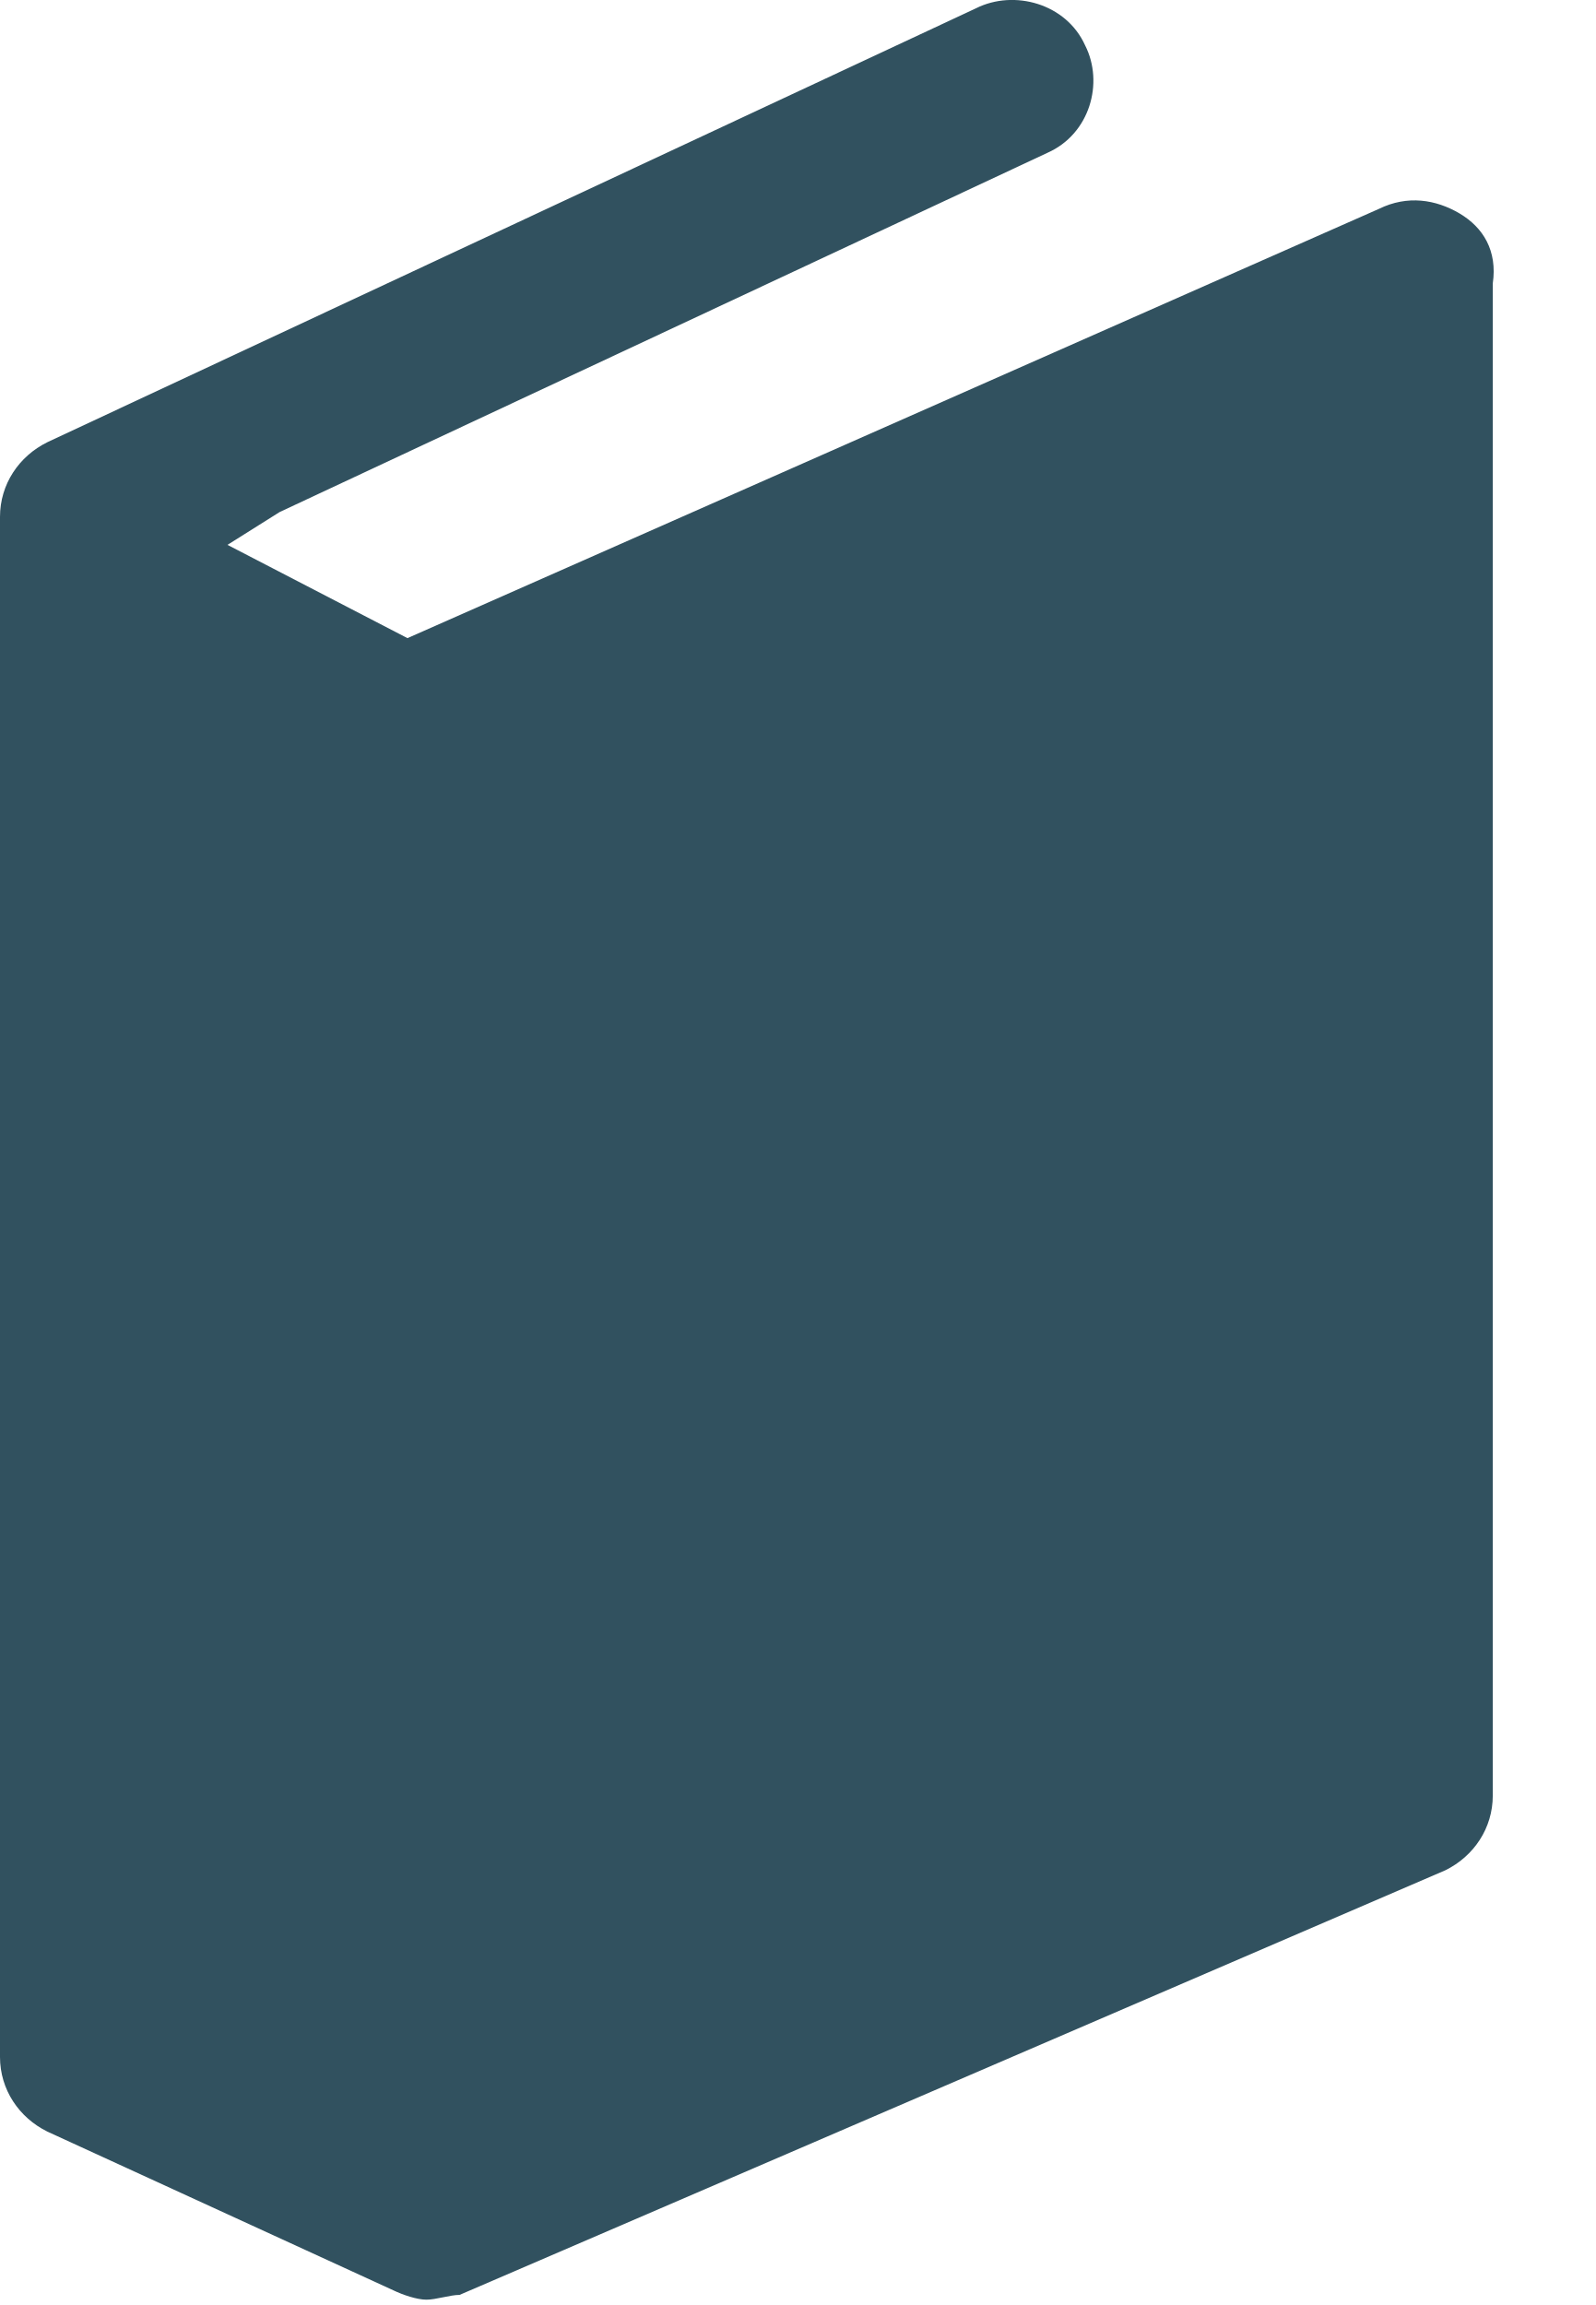
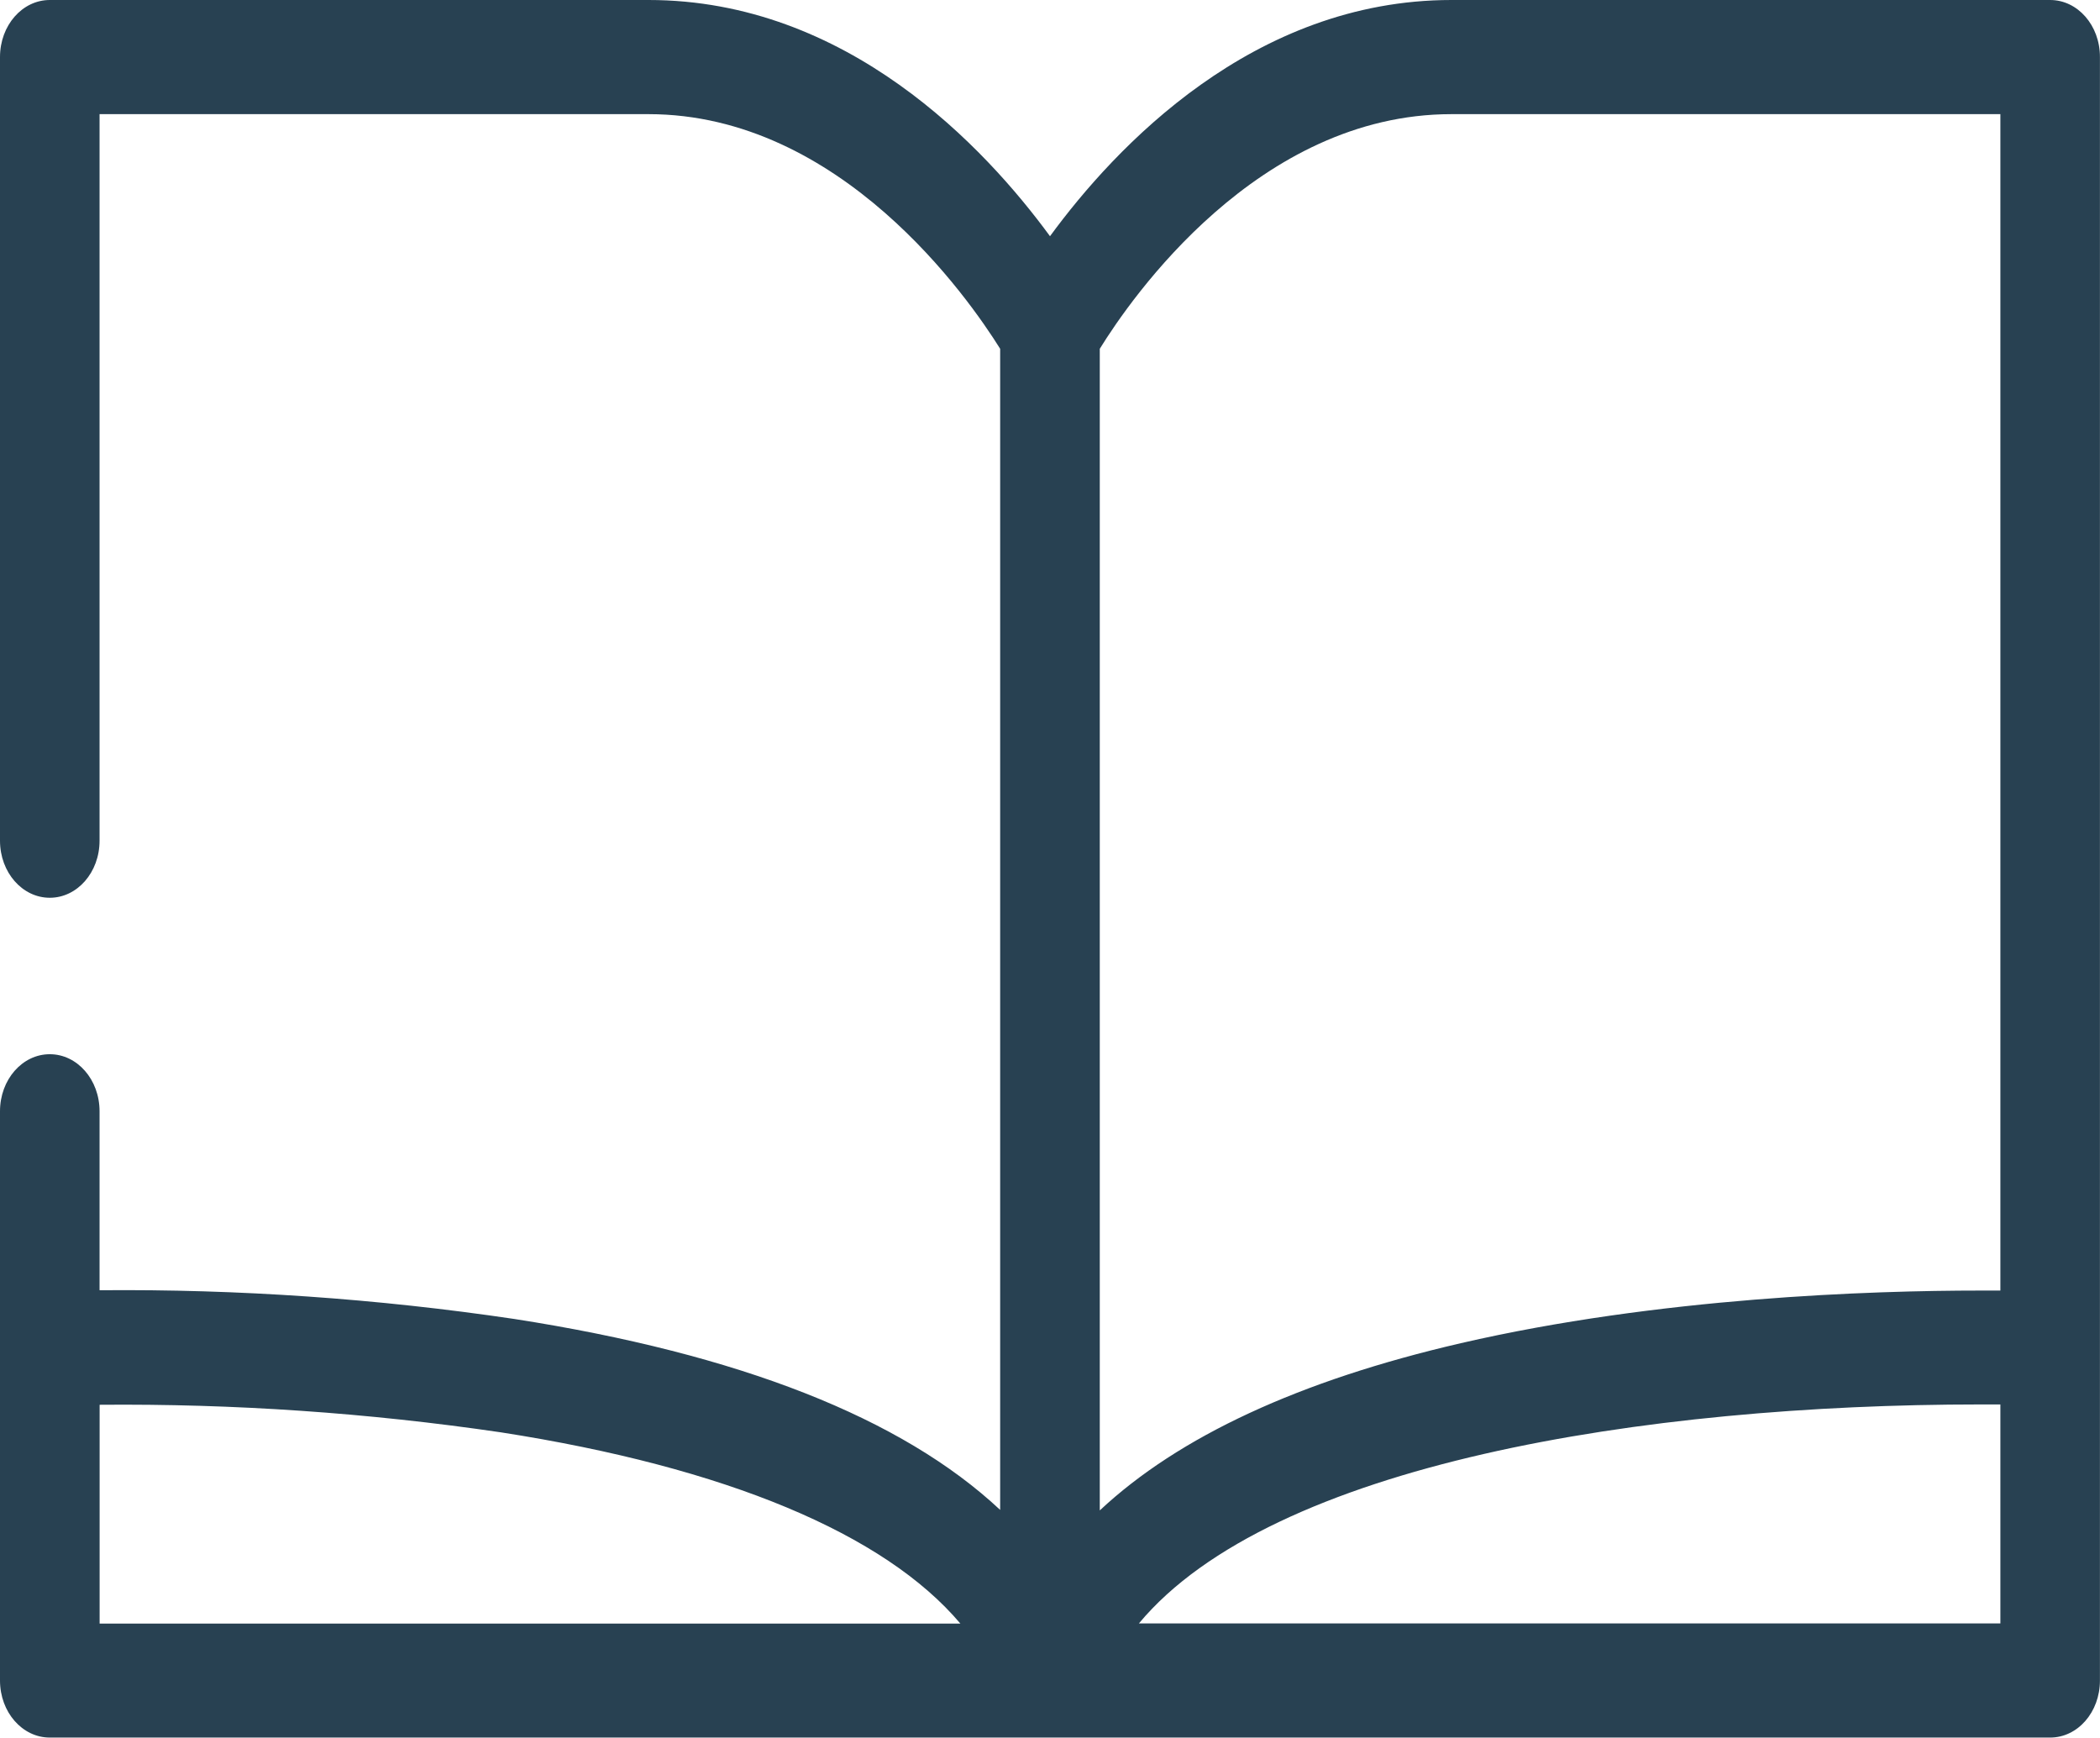
- <svg xmlns="http://www.w3.org/2000/svg" width="9px" height="13px" viewBox="0 0 9 13" version="1.1">
-   <g stroke="none" stroke-width="1" fill="none" fill-rule="evenodd">
-     <g transform="translate(-59, -41)" fill="#31515F">
-       <g transform="translate(59, 41)">
-         <path d="M8.232,1.204 C8.098,1.125 7.938,1.099 7.777,1.178 L2.298,3.599 L1.283,3.073 L1.577,2.888 L5.907,0.862 C6.147,0.756 6.227,0.467 6.12,0.256 C6.013,0.019 5.719,-0.06 5.506,0.046 L0.267,2.494 C0.107,2.573 0,2.731 0,2.915 L0,11.601 C0,11.785 0.107,11.943 0.267,12.022 L2.218,12.917 C2.272,12.943 2.352,12.97 2.405,12.97 C2.459,12.97 2.539,12.943 2.592,12.943 L8.152,10.548 C8.312,10.469 8.419,10.311 8.419,10.127 L8.419,1.599 C8.446,1.414 8.365,1.283 8.232,1.204 L8.232,1.204 Z" />
-       </g>
-     </g>
+ <svg xmlns="http://www.w3.org/2000/svg" viewBox="0 0 331.16 274.03">
+   <g fill="#284152">
+     <path d="M323.3,0H228.89c-31.31,0-53.05,23.24-63.31,37.25C155.32,23.24,133.58,0,102.27,0H7.85C3.52,0,0,4,0,9V132.57c0,5,3.52,9,7.85,9s7.85-4,7.85-9V18h86.56c30.37,0,50.53,29.11,55.46,37v183.1c-15.49-14.5-41.12-24.59-76.62-30.11a420.17,420.17,0,0,0-65.4-4.53V175.24c0-5-3.52-9-7.85-9s-7.85,4-7.85,9V265c0,5,3.52,9,7.85,9H323.3c4.34,0,7.85-4,7.85-9V9C331.16,4,327.64,0,323.3,0ZM228.89,18h86.56V203.51h-3.19c-17.17,0-50.65,1.08-81.9,8.3-25.43,5.88-44.47,14.71-56.93,26.37V55C178.33,47.07,198.35,18,228.89,18ZM15.71,221.52A410.45,410.45,0,0,1,79,225.87c35.5,5.52,60.5,16,72.45,30.16H15.71ZM179.6,256c21-25.21,79.82-34.53,132.66-34.53h3.19V256H179.6Z" />
  </g>
</svg>
